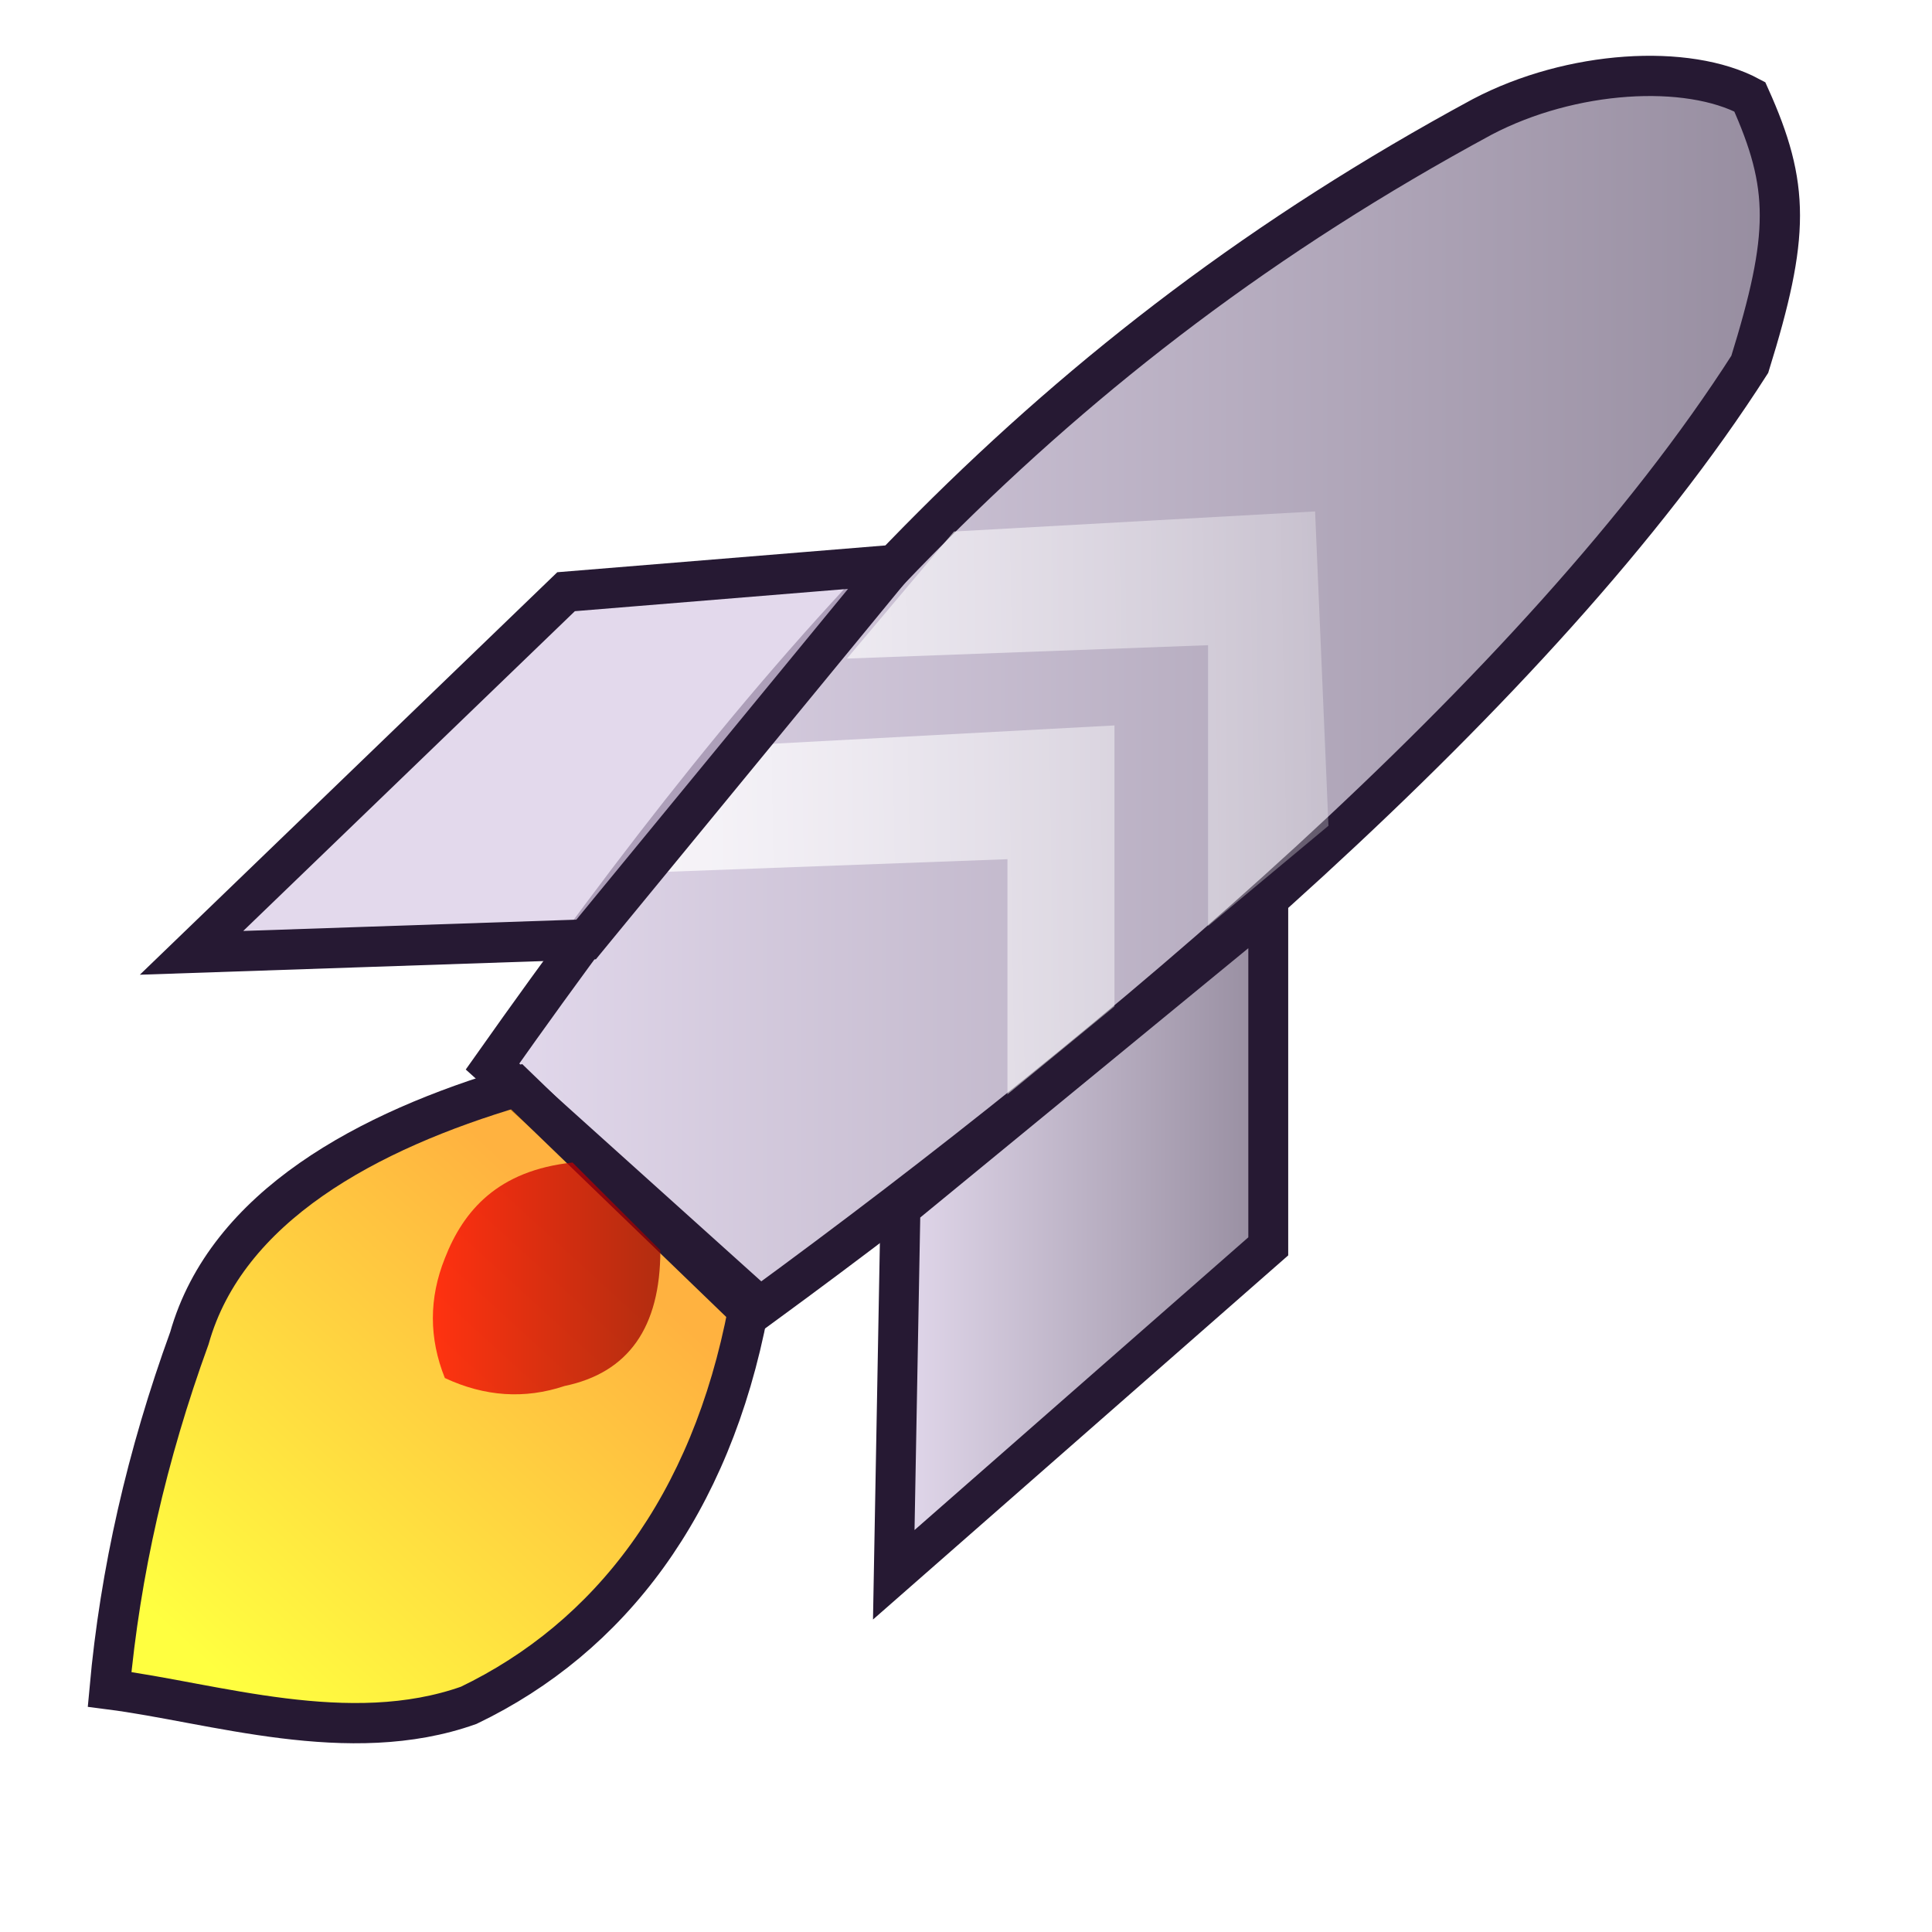
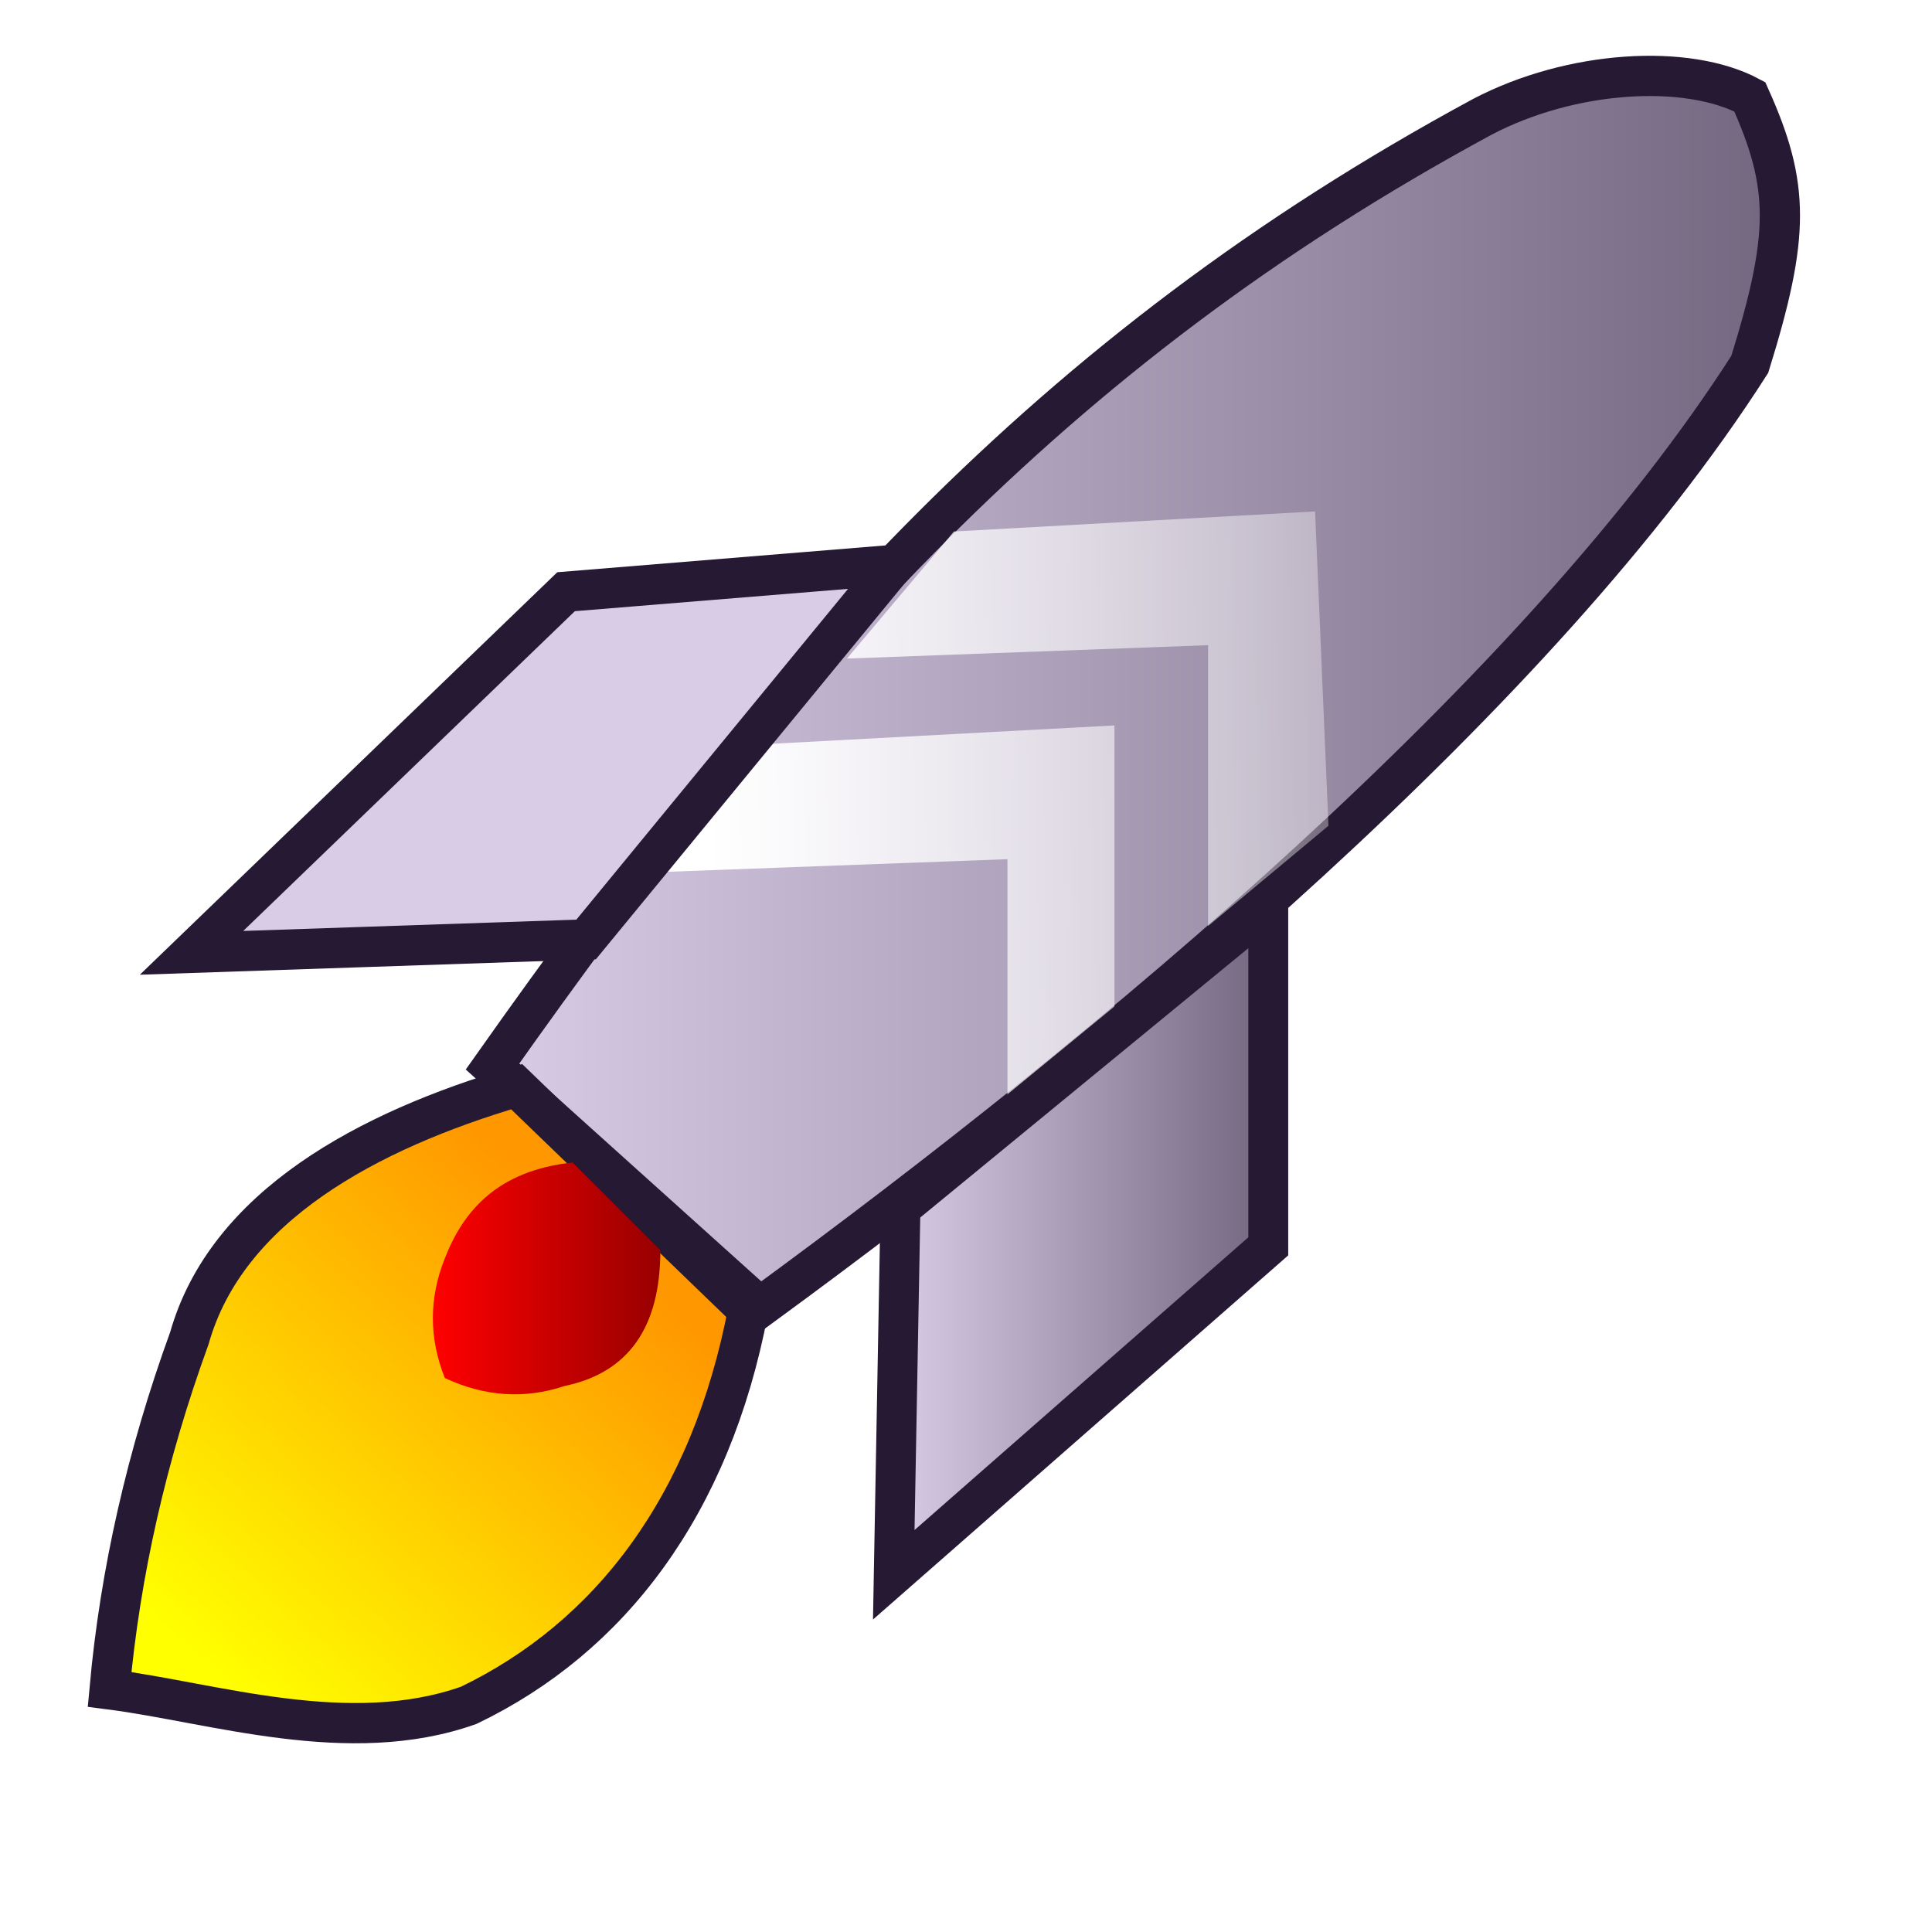
<svg xmlns="http://www.w3.org/2000/svg" xmlns:xlink="http://www.w3.org/1999/xlink" id="svg1" width="48pt" height="48pt">
  <defs id="defs3">
    <linearGradient id="linearGradient676">
      <stop style="stop-color:#ff0000;stop-opacity:1;" offset="0" id="stop677" />
      <stop style="stop-color:#980000;stop-opacity:1;" offset="1" id="stop678" />
    </linearGradient>
    <linearGradient id="linearGradient672">
      <stop style="stop-color:#ffff00;stop-opacity:1;" offset="0" id="stop673" />
      <stop style="stop-color:#ff9800;stop-opacity:1;" offset="1" id="stop674" />
    </linearGradient>
    <linearGradient id="linearGradient584">
      <stop style="stop-color:#ffffff;stop-opacity:1;" offset="0" id="stop585" />
      <stop style="stop-color:#ffffff;stop-opacity:0;" offset="1" id="stop586" />
    </linearGradient>
    <linearGradient id="linearGradient578">
      <stop style="stop-color:#d9cce6;stop-opacity:1;" offset="0" id="stop579" />
      <stop style="stop-color:#73667f;stop-opacity:1;" offset="1" id="stop580" />
    </linearGradient>
    <linearGradient xlink:href="#linearGradient584" id="linearGradient581" x1="-0.303" y1="0.337" x2="1.764" y2="0.307" />
    <linearGradient xlink:href="#linearGradient584" id="linearGradient583" x1="0.13" y1="-0.185" x2="2.267" y2="-0.217" gradientTransform="scale(0.967204,1.033908)" />
    <linearGradient xlink:href="#linearGradient578" id="linearGradient654" x1="0" y1="0" x2="1" y2="0" />
    <linearGradient xlink:href="#linearGradient578" id="linearGradient655" x1="0" y1="-0" x2="1" y2="-0" />
    <linearGradient xlink:href="#linearGradient578" id="linearGradient653" x1="1.798" y1="0.489" x2="2.757" y2="0.489" gradientTransform="scale(0.556177,1.797987)" />
    <linearGradient xlink:href="#linearGradient672" id="linearGradient682" x1="0.14" y1="0.901" x2="0.755" y2="0.239" />
    <linearGradient xlink:href="#linearGradient676" id="linearGradient702" x1="0" y1="-0" x2="1" y2="-0" />
  </defs>
-   <path style="fill:url(#linearGradient654);fill-rule:evenodd;stroke:#261933;stroke-opacity:1;stroke-width:1pt;stroke-linejoin:miter;stroke-linecap:butt;fill-opacity:0.75;" d="M 16.315 35.33 C 19.269 37.988 22.222 40.647 25.176 43.305 C 36.992 34.665 51.023 22.924 57.964 12.068 C 59.293 7.785 59.293 6.161 57.964 3.207 C 55.896 2.099 52.056 2.321 49.102 3.871 C 34.629 11.699 25.915 21.742 16.315 35.33 z " id="path666" />
-   <path style="fill:url(#linearGradient581);fill-rule:evenodd;stroke:none;stroke-opacity:1;stroke-width:1pt;stroke-linejoin:miter;stroke-linecap:butt;fill-opacity:0.75;" d="M 31.601 17.607 L 43.564 16.942 L 44.007 27.354 L 40.019 30.678 L 40.019 21.373 L 28.056 21.816 L 31.601 17.607 z " id="path669" />
-   <path style="fill:url(#linearGradient583);fill-rule:evenodd;stroke:none;stroke-opacity:1;stroke-width:1pt;stroke-linejoin:miter;stroke-linecap:butt;fill-opacity:0.75;" d="M 24.512 24.696 L 36.918 24.031 L 36.918 34.222 L 33.373 36.881 L 33.373 28.462 L 21.41 28.905 L 24.512 24.696 z " id="path670" />
-   <path style="fill:url(#linearGradient653);fill-rule:evenodd;stroke:#261933;stroke-opacity:1;stroke-width:1pt;stroke-linejoin:miter;stroke-linecap:butt;fill-opacity:0.75;" d="M 19.416 31.121 L 29.607 18.714 L 18.752 19.601 L 6.345 31.564 L 19.416 31.121 z " id="path667" />
-   <path style="font-size:12;fill:url(#linearGradient655);fill-opacity:0.75;fill-rule:evenodd;stroke:#261933;stroke-width:0.991pt;stroke-opacity:1;" d="M 42.013 30.013 L 42.013 41.287 L 29.607 52.167 L 29.829 40.015 L 42.013 30.013 z " id="path668" />
-   <path style="fill:url(#linearGradient682);fill-rule:evenodd;stroke:#261933;stroke-opacity:1;stroke-width:1pt;stroke-linejoin:miter;stroke-linecap:butt;fill-opacity:0.75;" d="M 17.115 35.998 C 12.179 37.452 7.508 39.964 6.274 44.327 C 4.864 48.205 3.982 52.083 3.63 55.962 C 7.067 56.402 11.562 57.901 15.529 56.49 C 20.2 54.243 23.55 49.88 24.784 43.401 C 22.228 40.933 19.671 38.466 17.115 35.998 z " id="path671" />
-   <path style="fill:url(#linearGradient702);fill-rule:evenodd;stroke:none;stroke-opacity:1;stroke-width:1pt;stroke-linejoin:miter;stroke-linecap:butt;fill-opacity:0.75;" d="M 18.966 38.51 C 19.936 39.479 20.905 40.449 21.875 41.418 C 21.875 43.974 20.817 45.473 18.702 45.913 C 17.38 46.354 16.058 46.266 14.736 45.649 C 14.207 44.327 14.207 43.005 14.736 41.683 C 15.353 40.096 16.498 38.774 18.966 38.51 z " id="path675" />
+   <path style="fill:url(#linearGradient654);fill-rule:evenodd;stroke:#261933;stroke-opacity:1;stroke-width:1pt;stroke-linejoin:miter;stroke-linecap:butt;fill-opacity:1.00;" d="M 16.315 35.33 C 19.269 37.988 22.222 40.647 25.176 43.305 C 36.992 34.665 51.023 22.924 57.964 12.068 C 59.293 7.785 59.293 6.161 57.964 3.207 C 55.896 2.099 52.056 2.321 49.102 3.871 C 34.629 11.699 25.915 21.742 16.315 35.33 z " id="path666" />
+   <path style="fill:url(#linearGradient581);fill-rule:evenodd;stroke:none;stroke-opacity:1;stroke-width:1pt;stroke-linejoin:miter;stroke-linecap:butt;fill-opacity:1.00;" d="M 31.601 17.607 L 43.564 16.942 L 44.007 27.354 L 40.019 30.678 L 40.019 21.373 L 28.056 21.816 L 31.601 17.607 z " id="path669" />
+   <path style="fill:url(#linearGradient583);fill-rule:evenodd;stroke:none;stroke-opacity:1;stroke-width:1pt;stroke-linejoin:miter;stroke-linecap:butt;fill-opacity:1.00;" d="M 24.512 24.696 L 36.918 24.031 L 36.918 34.222 L 33.373 36.881 L 33.373 28.462 L 21.41 28.905 L 24.512 24.696 z " id="path670" />
+   <path style="fill:url(#linearGradient653);fill-rule:evenodd;stroke:#261933;stroke-opacity:1;stroke-width:1pt;stroke-linejoin:miter;stroke-linecap:butt;fill-opacity:1.00;" d="M 19.416 31.121 L 29.607 18.714 L 18.752 19.601 L 6.345 31.564 L 19.416 31.121 z " id="path667" />
+   <path style="font-size:12;fill:url(#linearGradient655);fill-opacity:1.00;fill-rule:evenodd;stroke:#261933;stroke-width:0.991pt;stroke-opacity:1;" d="M 42.013 30.013 L 42.013 41.287 L 29.607 52.167 L 29.829 40.015 L 42.013 30.013 z " id="path668" />
+   <path style="fill:url(#linearGradient682);fill-rule:evenodd;stroke:#261933;stroke-opacity:1;stroke-width:1pt;stroke-linejoin:miter;stroke-linecap:butt;fill-opacity:1.00;" d="M 17.115 35.998 C 12.179 37.452 7.508 39.964 6.274 44.327 C 4.864 48.205 3.982 52.083 3.63 55.962 C 7.067 56.402 11.562 57.901 15.529 56.49 C 20.2 54.243 23.55 49.88 24.784 43.401 C 22.228 40.933 19.671 38.466 17.115 35.998 z " id="path671" />
+   <path style="fill:url(#linearGradient702);fill-rule:evenodd;stroke:none;stroke-opacity:1;stroke-width:1pt;stroke-linejoin:miter;stroke-linecap:butt;fill-opacity:1.00;" d="M 18.966 38.51 C 19.936 39.479 20.905 40.449 21.875 41.418 C 21.875 43.974 20.817 45.473 18.702 45.913 C 17.38 46.354 16.058 46.266 14.736 45.649 C 14.207 44.327 14.207 43.005 14.736 41.683 C 15.353 40.096 16.498 38.774 18.966 38.51 z " id="path675" />
</svg>
